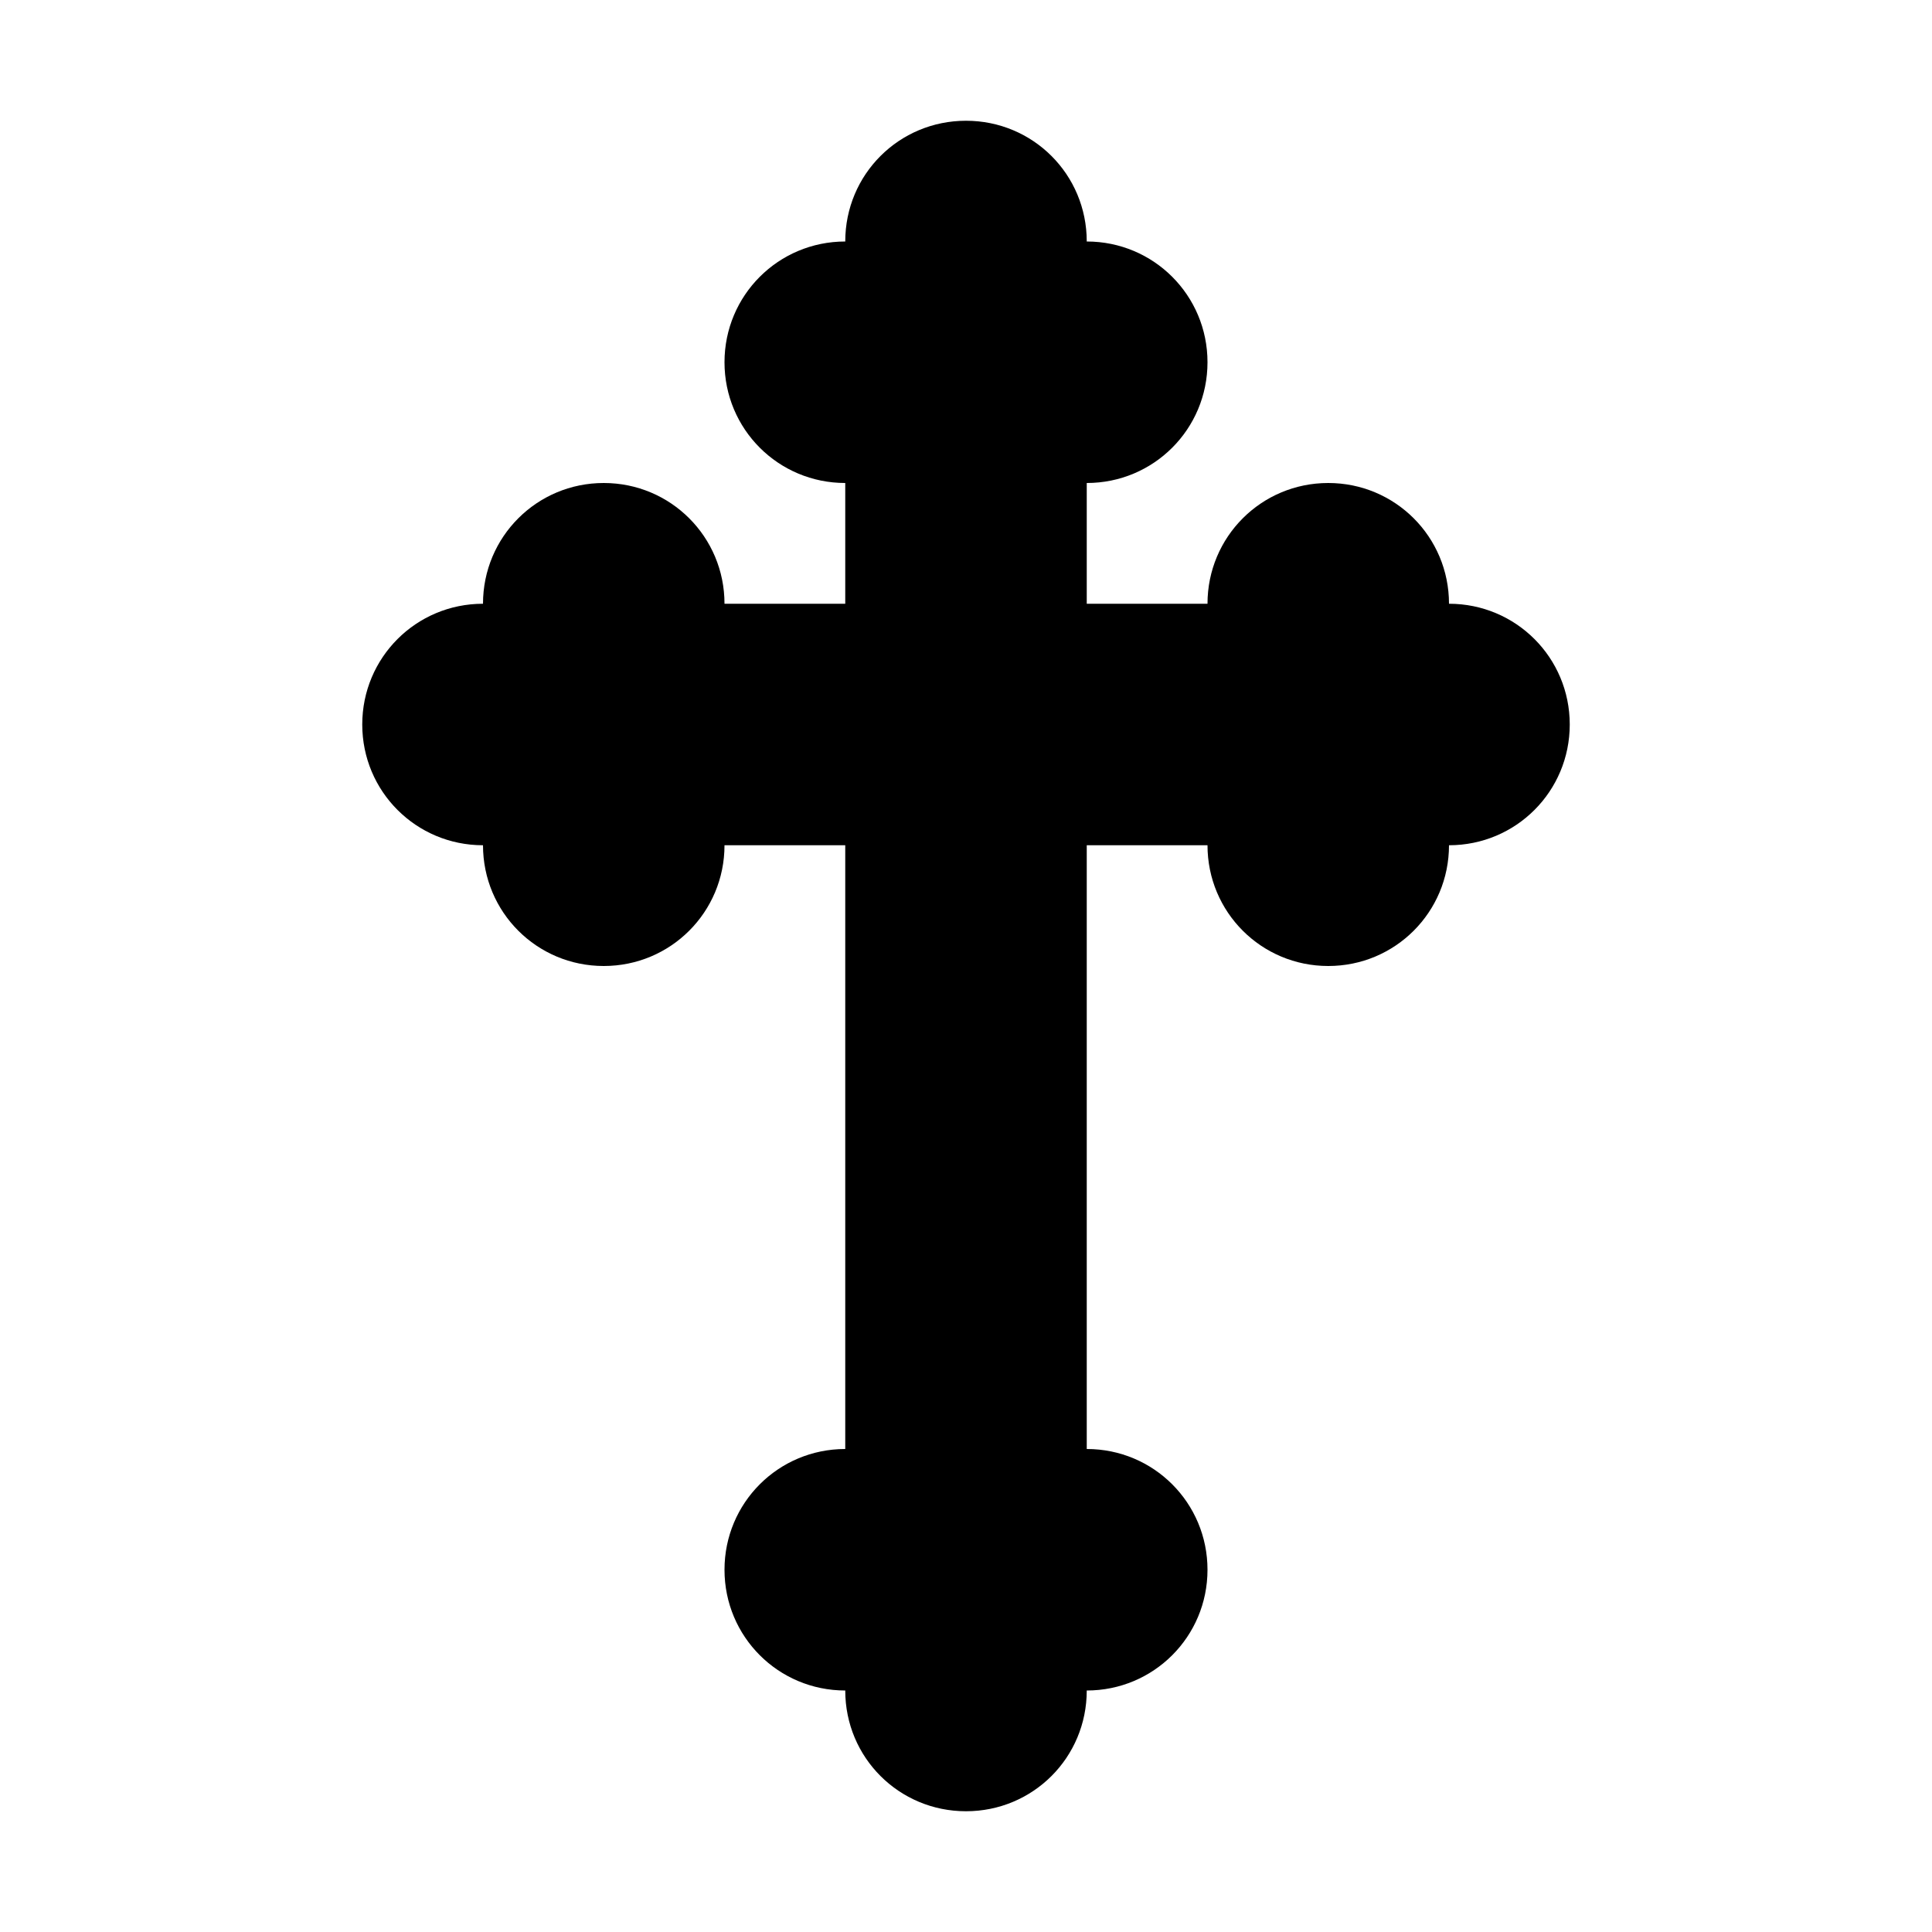
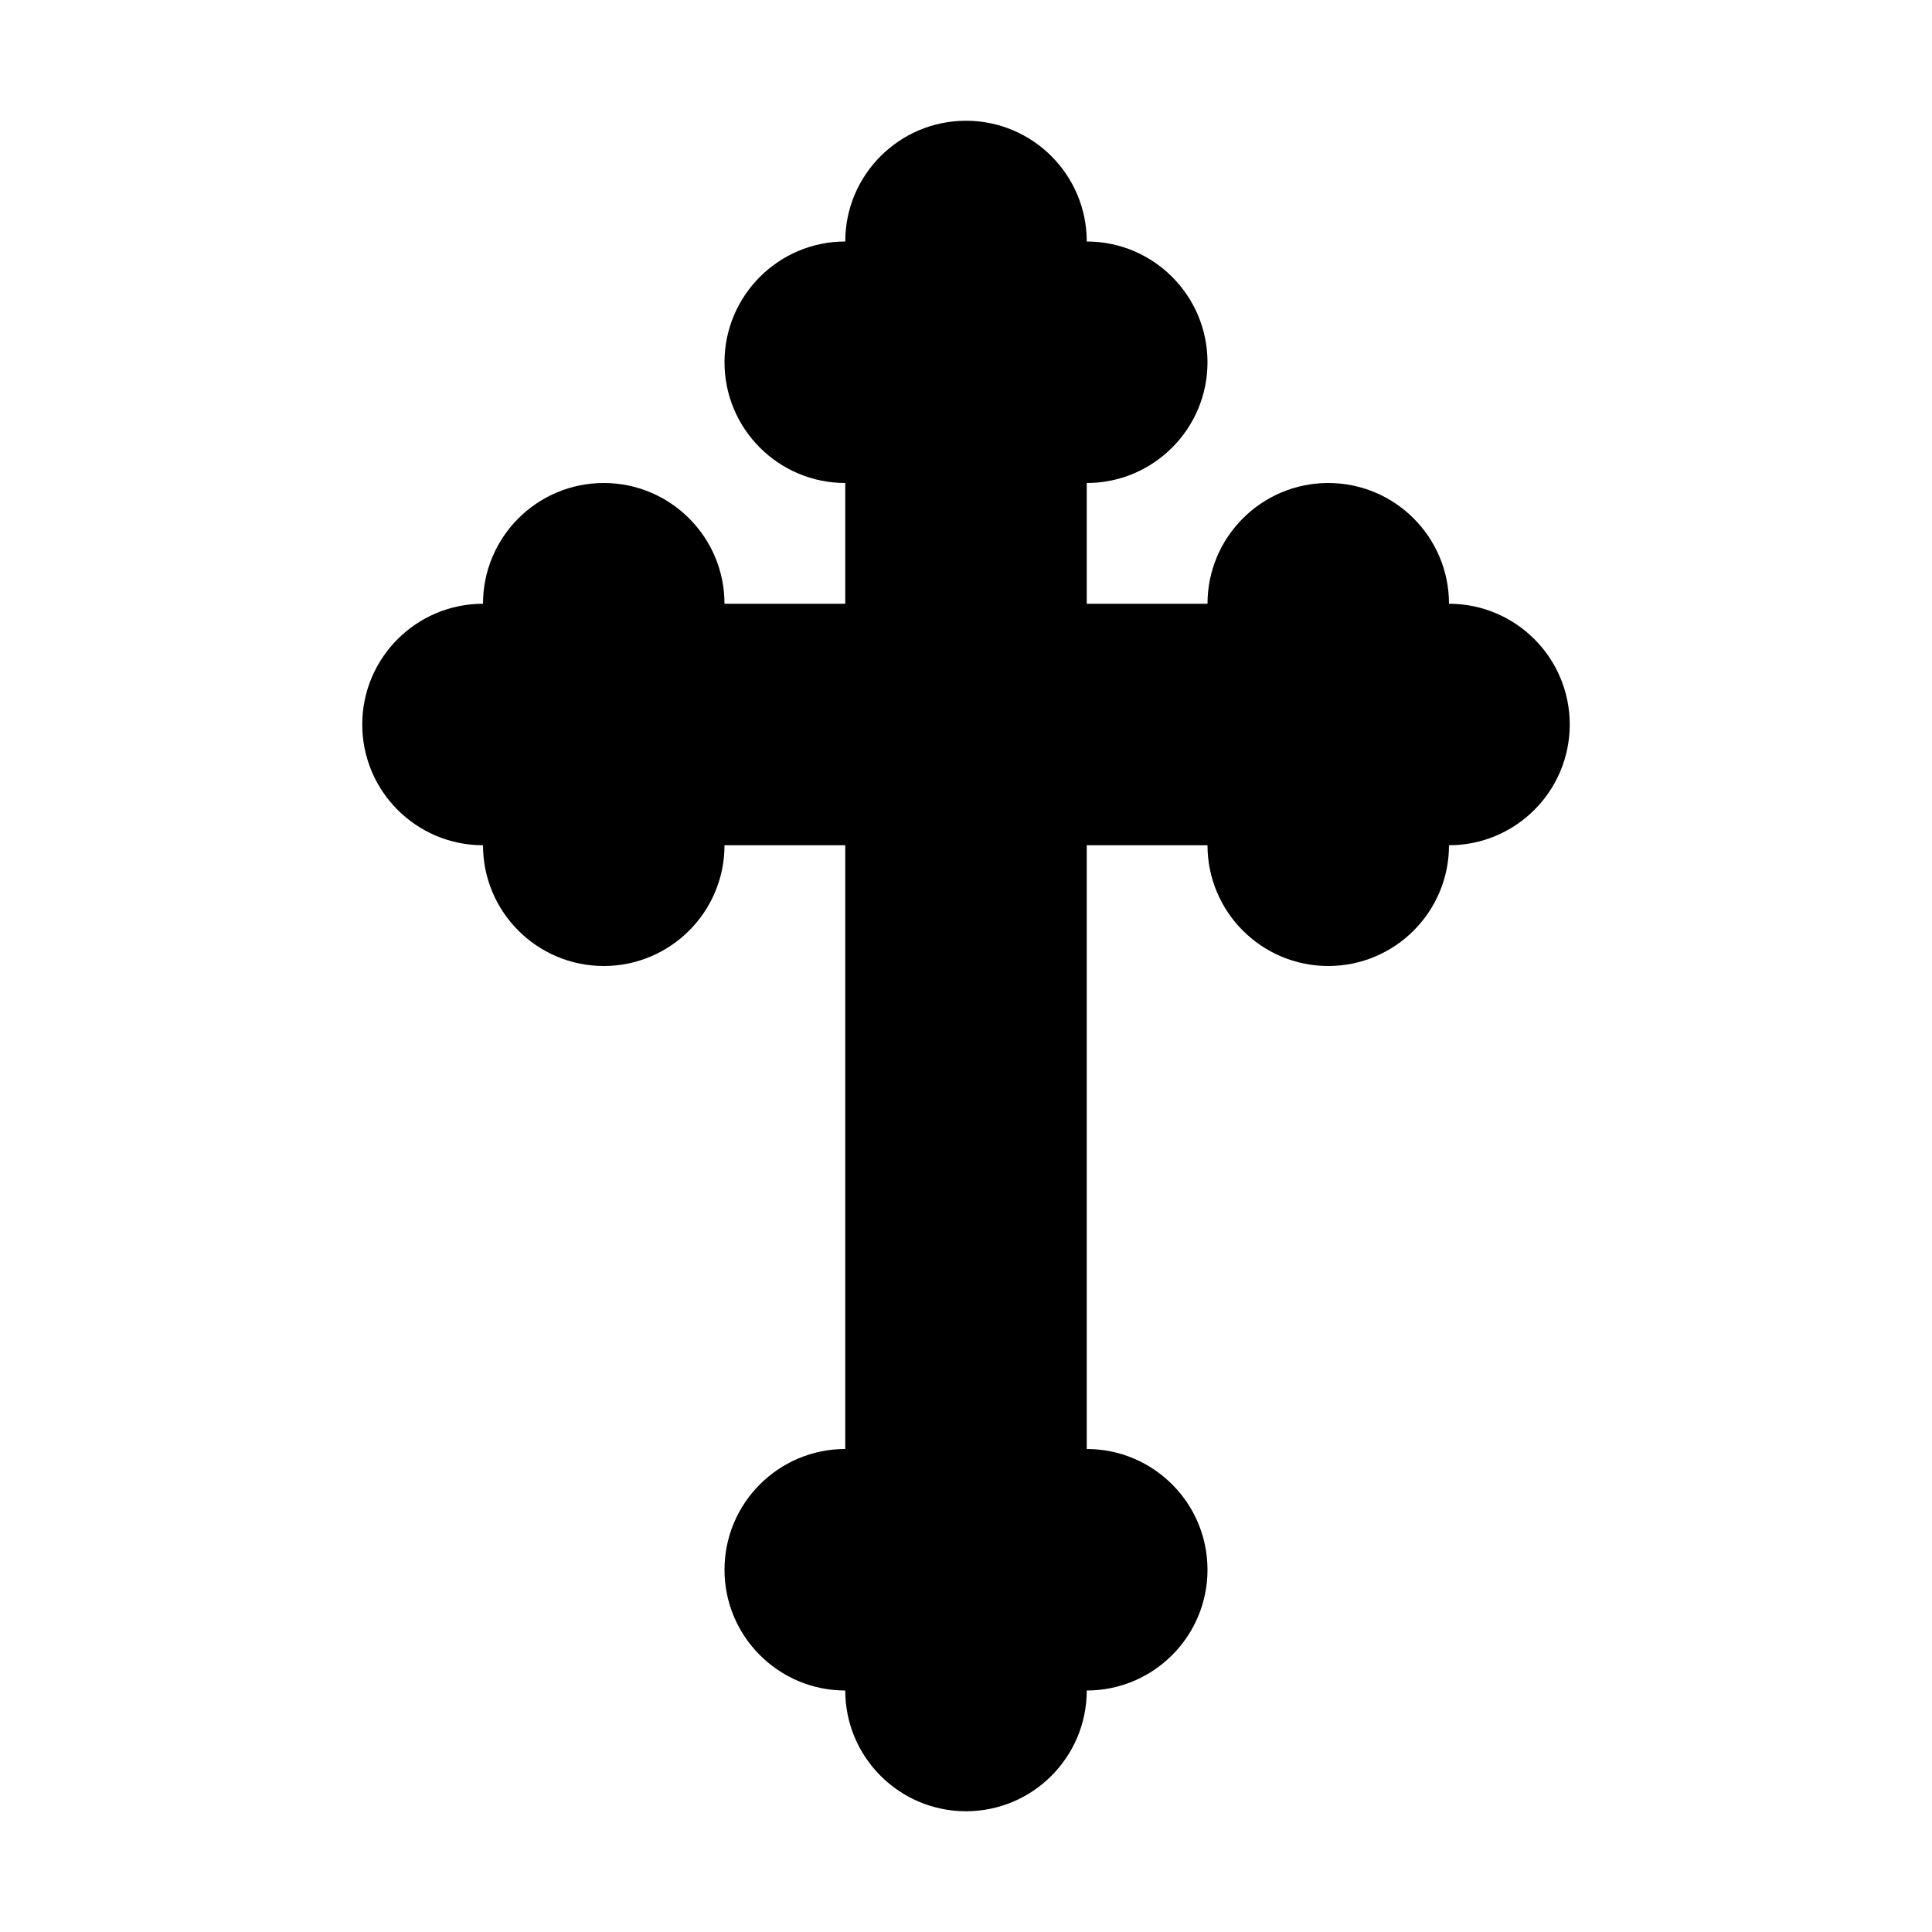
<svg xmlns="http://www.w3.org/2000/svg" width="16" height="16">
-   <path d="M 8.0,1.0 C 7.446,1.0 7.0,1.444 7.0,2.0 C 6.446,2.0 6.0,2.446 6.0,3.0 C 6.0,3.554 6.446,4.0 7.0,4.0 L 7.0,5.0 L 6.0,5.0 C 6.0,4.446 5.554,4.0 5.0,4.0 C 4.446,4.0 4.0,4.446 4.0,5.0 C 3.446,5.0 3.0,5.446 3.0,6.0 C 3.0,6.554 3.446,7.0 4.0,7.0 C 4.0,7.554 4.446,8.0 5.0,8.0 C 5.554,8.0 6.0,7.554 6.0,7.0 L 7.0,7.0 L 7.0,12.0 C 6.446,12.0 6.0,12.446 6.0,13.0 C 6.0,13.554 6.446,14.0 7.0,14.0 C 7.0,14.556 7.446,15.0 8.0,15.0 C 8.554,15.0 9.0,14.556 9.0,14.0 C 9.554,14.0 10.0,13.554 10.0,13.0 C 10.0,12.446 9.554,12.0 9.0,12.0 L 9.0,7.0 L 10.0,7.0 C 10.0,7.554 10.446,8.0 11.0,8.0 C 11.554,8.0 12.0,7.554 12.0,7.0 C 12.554,7.0 13.0,6.554 13.0,6.0 C 13.0,5.446 12.554,5.0 12.0,5.0 C 12.0,4.446 11.554,4.0 11.0,4.0 C 10.446,4.0 10.0,4.446 10.0,5.0 L 9.0,5.0 L 9.0,4.0 C 9.554,4.0 10.0,3.554 10.0,3.0 C 10.0,2.446 9.554,2.0 9.0,2.0 C 9.0,1.444 8.554,1.0 8.0,1.0" fill="#000" />
+   <path d="M 8.0,1.0 C 8.552,1.0 9.0,1.448 9.0,2.0 C 9.552,2.0 10.0,2.448 10.0,3.0 C 10.0,3.552 9.552,4.0 9.0,4.0 L 9.0,5.0 L 10.0,5.0 C 10.0,4.448 10.448,4.0 11.0,4.0 C 11.552,4.0 12.0,4.448 12.0,5.0 C 12.552,5.0 13.0,5.448 13.0,6.0 C 13.0,6.552 12.552,7.0 12.0,7.0 C 12.0,7.552 11.552,8.0 11.0,8.0 C 10.448,8.0 10.0,7.552 10.0,7.0 L 9.0,7.0 L 9.0,12.0 C 9.552,12.0 10.0,12.448 10.0,13.0 C 10.0,13.552 9.552,14.0 9.0,14.0 C 9.0,14.552 8.552,15.0 8.0,15.0 C 7.448,15.0 7.0,14.552 7.0,14.0 C 6.448,14.0 6.0,13.552 6.0,13.0 C 6.0,12.448 6.448,12.0 7.0,12.0 L 7.0,7.0 L 6.0,7.0 C 6.0,7.552 5.552,8.0 5.0,8.0 C 4.448,8.0 4.0,7.552 4.0,7.0 C 3.448,7.0 3.0,6.552 3.0,6.0 C 3.0,5.448 3.448,5.0 4.0,5.0 C 4.0,4.448 4.448,4.0 5.0,4.0 C 5.552,4.0 6.0,4.448 6.0,5.0 L 7.0,5.0 L 7.0,4.0 C 6.448,4.0 6.0,3.552 6.0,3.0 C 6.0,2.448 6.448,2.0 7.0,2.0 C 7.0,1.448 7.448,1.0 8.0,1.0" fill="#000" />
</svg>
